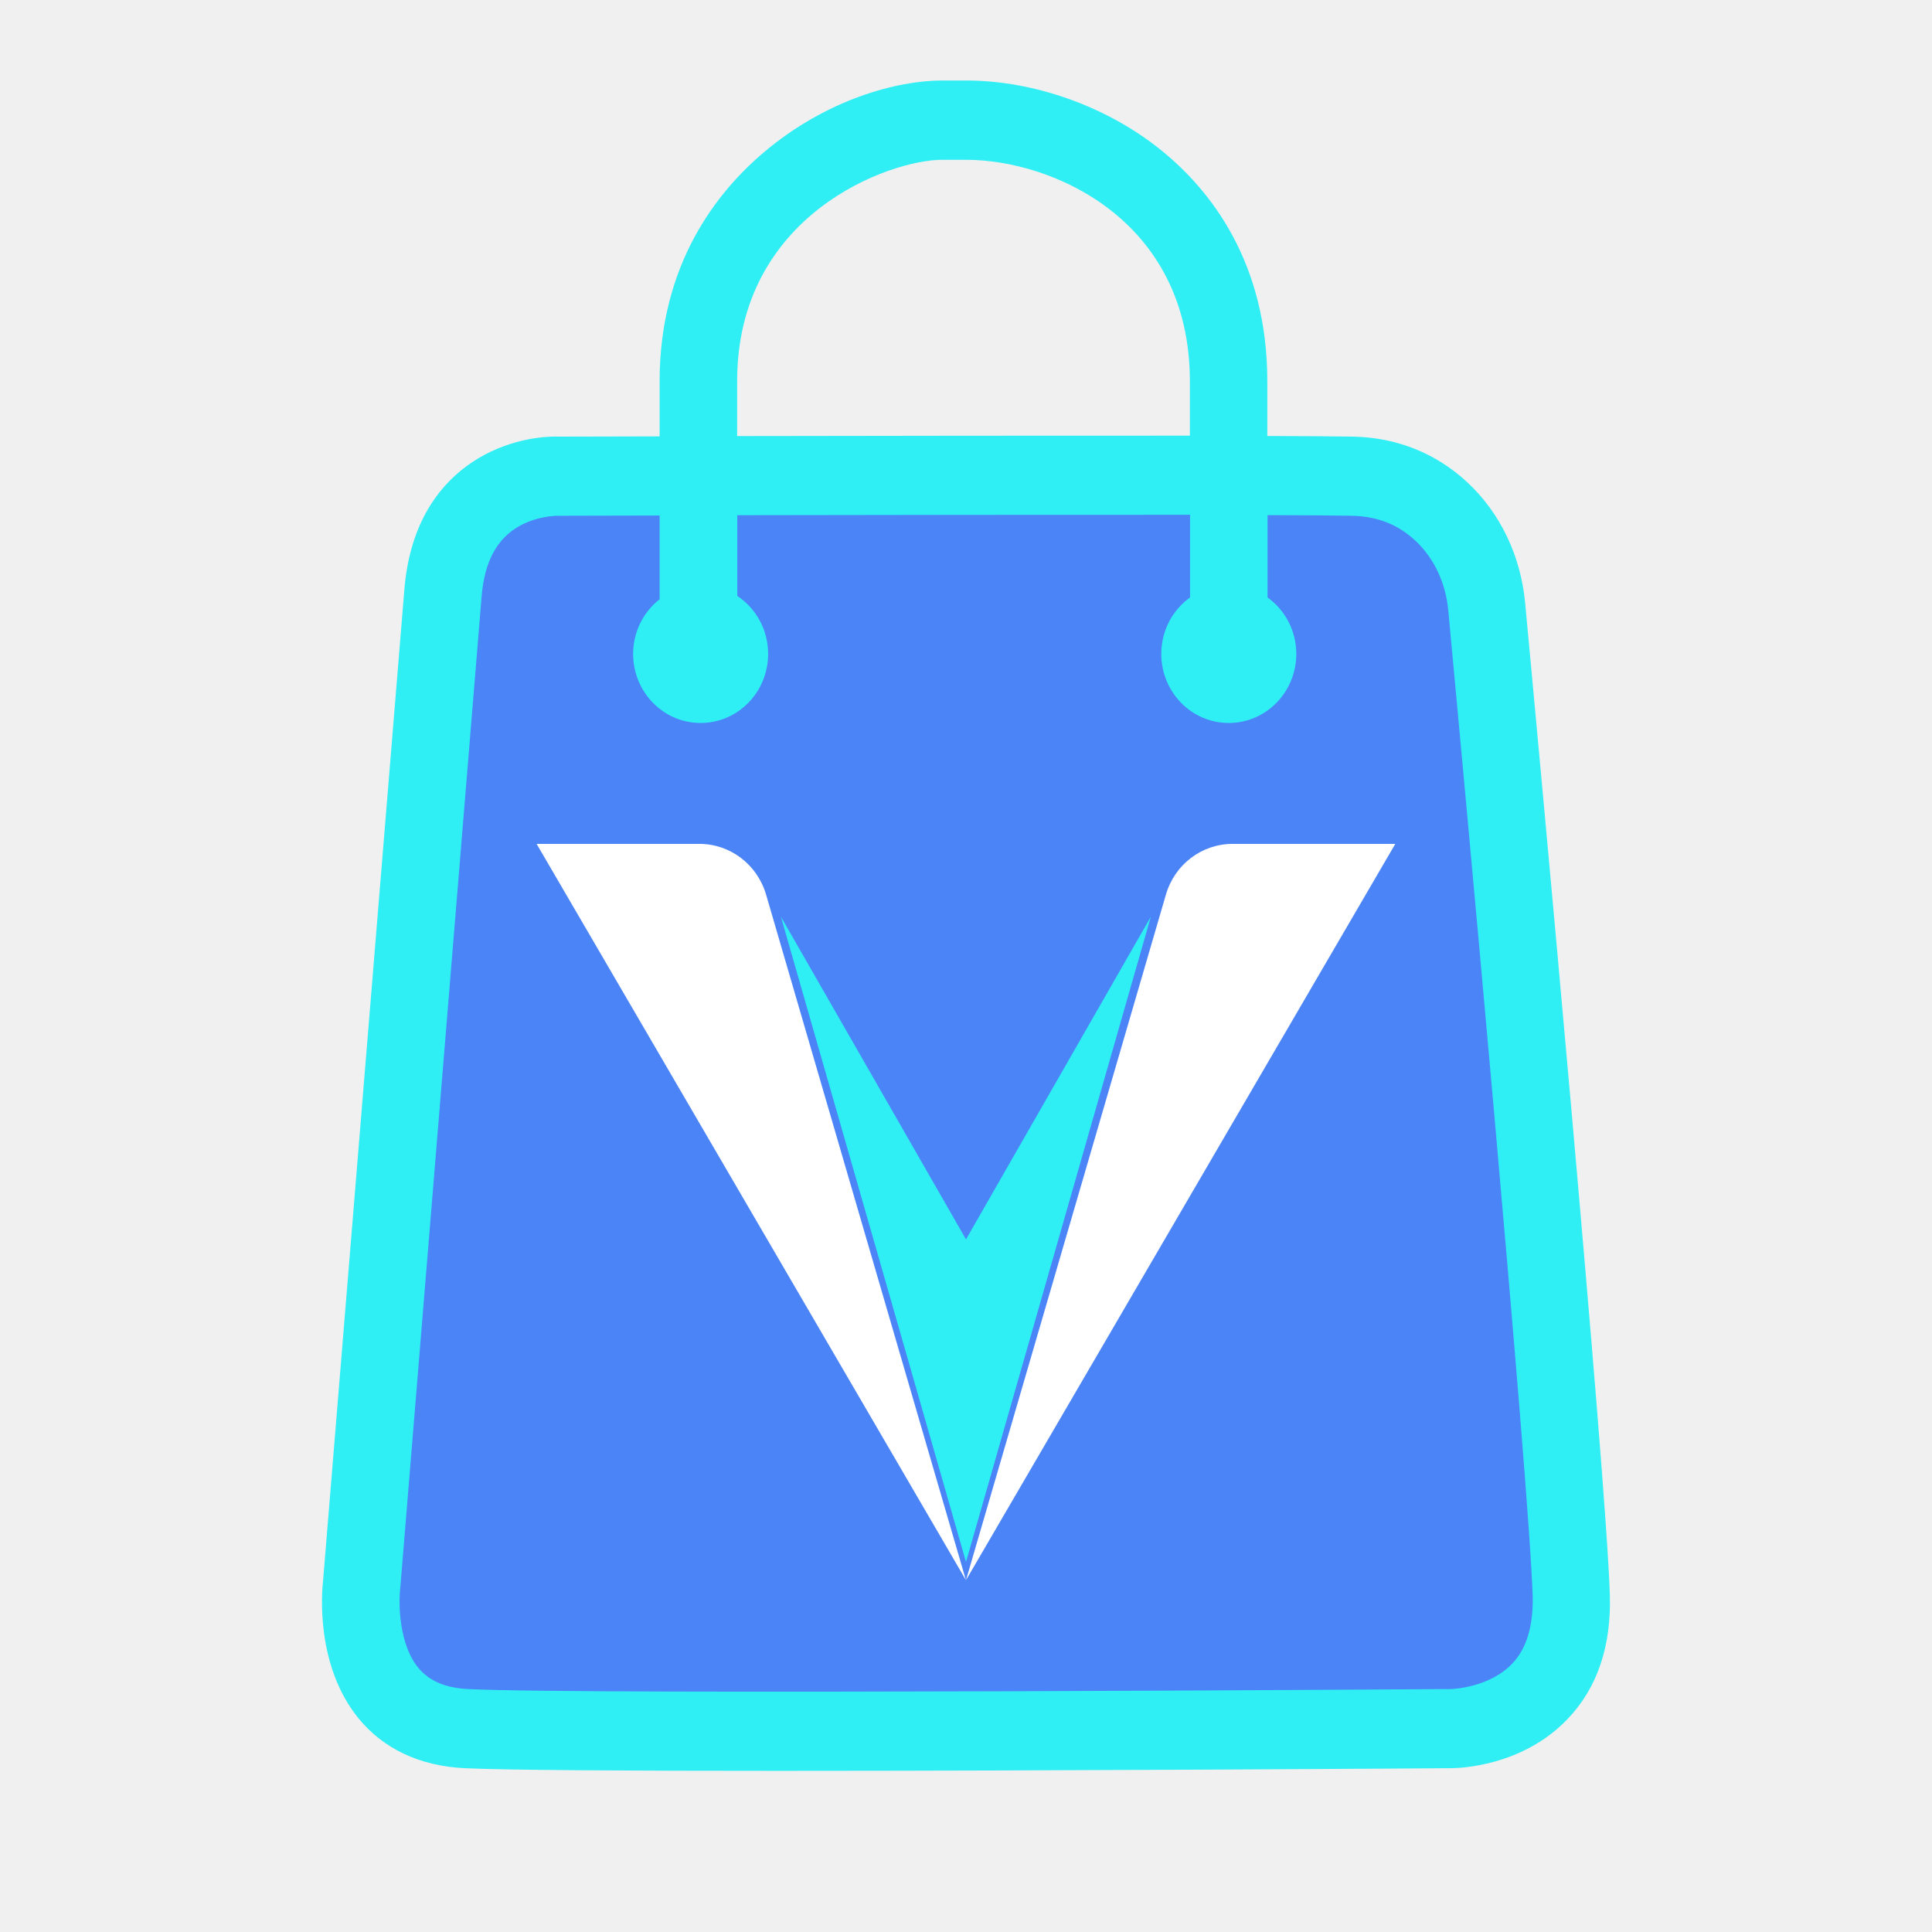
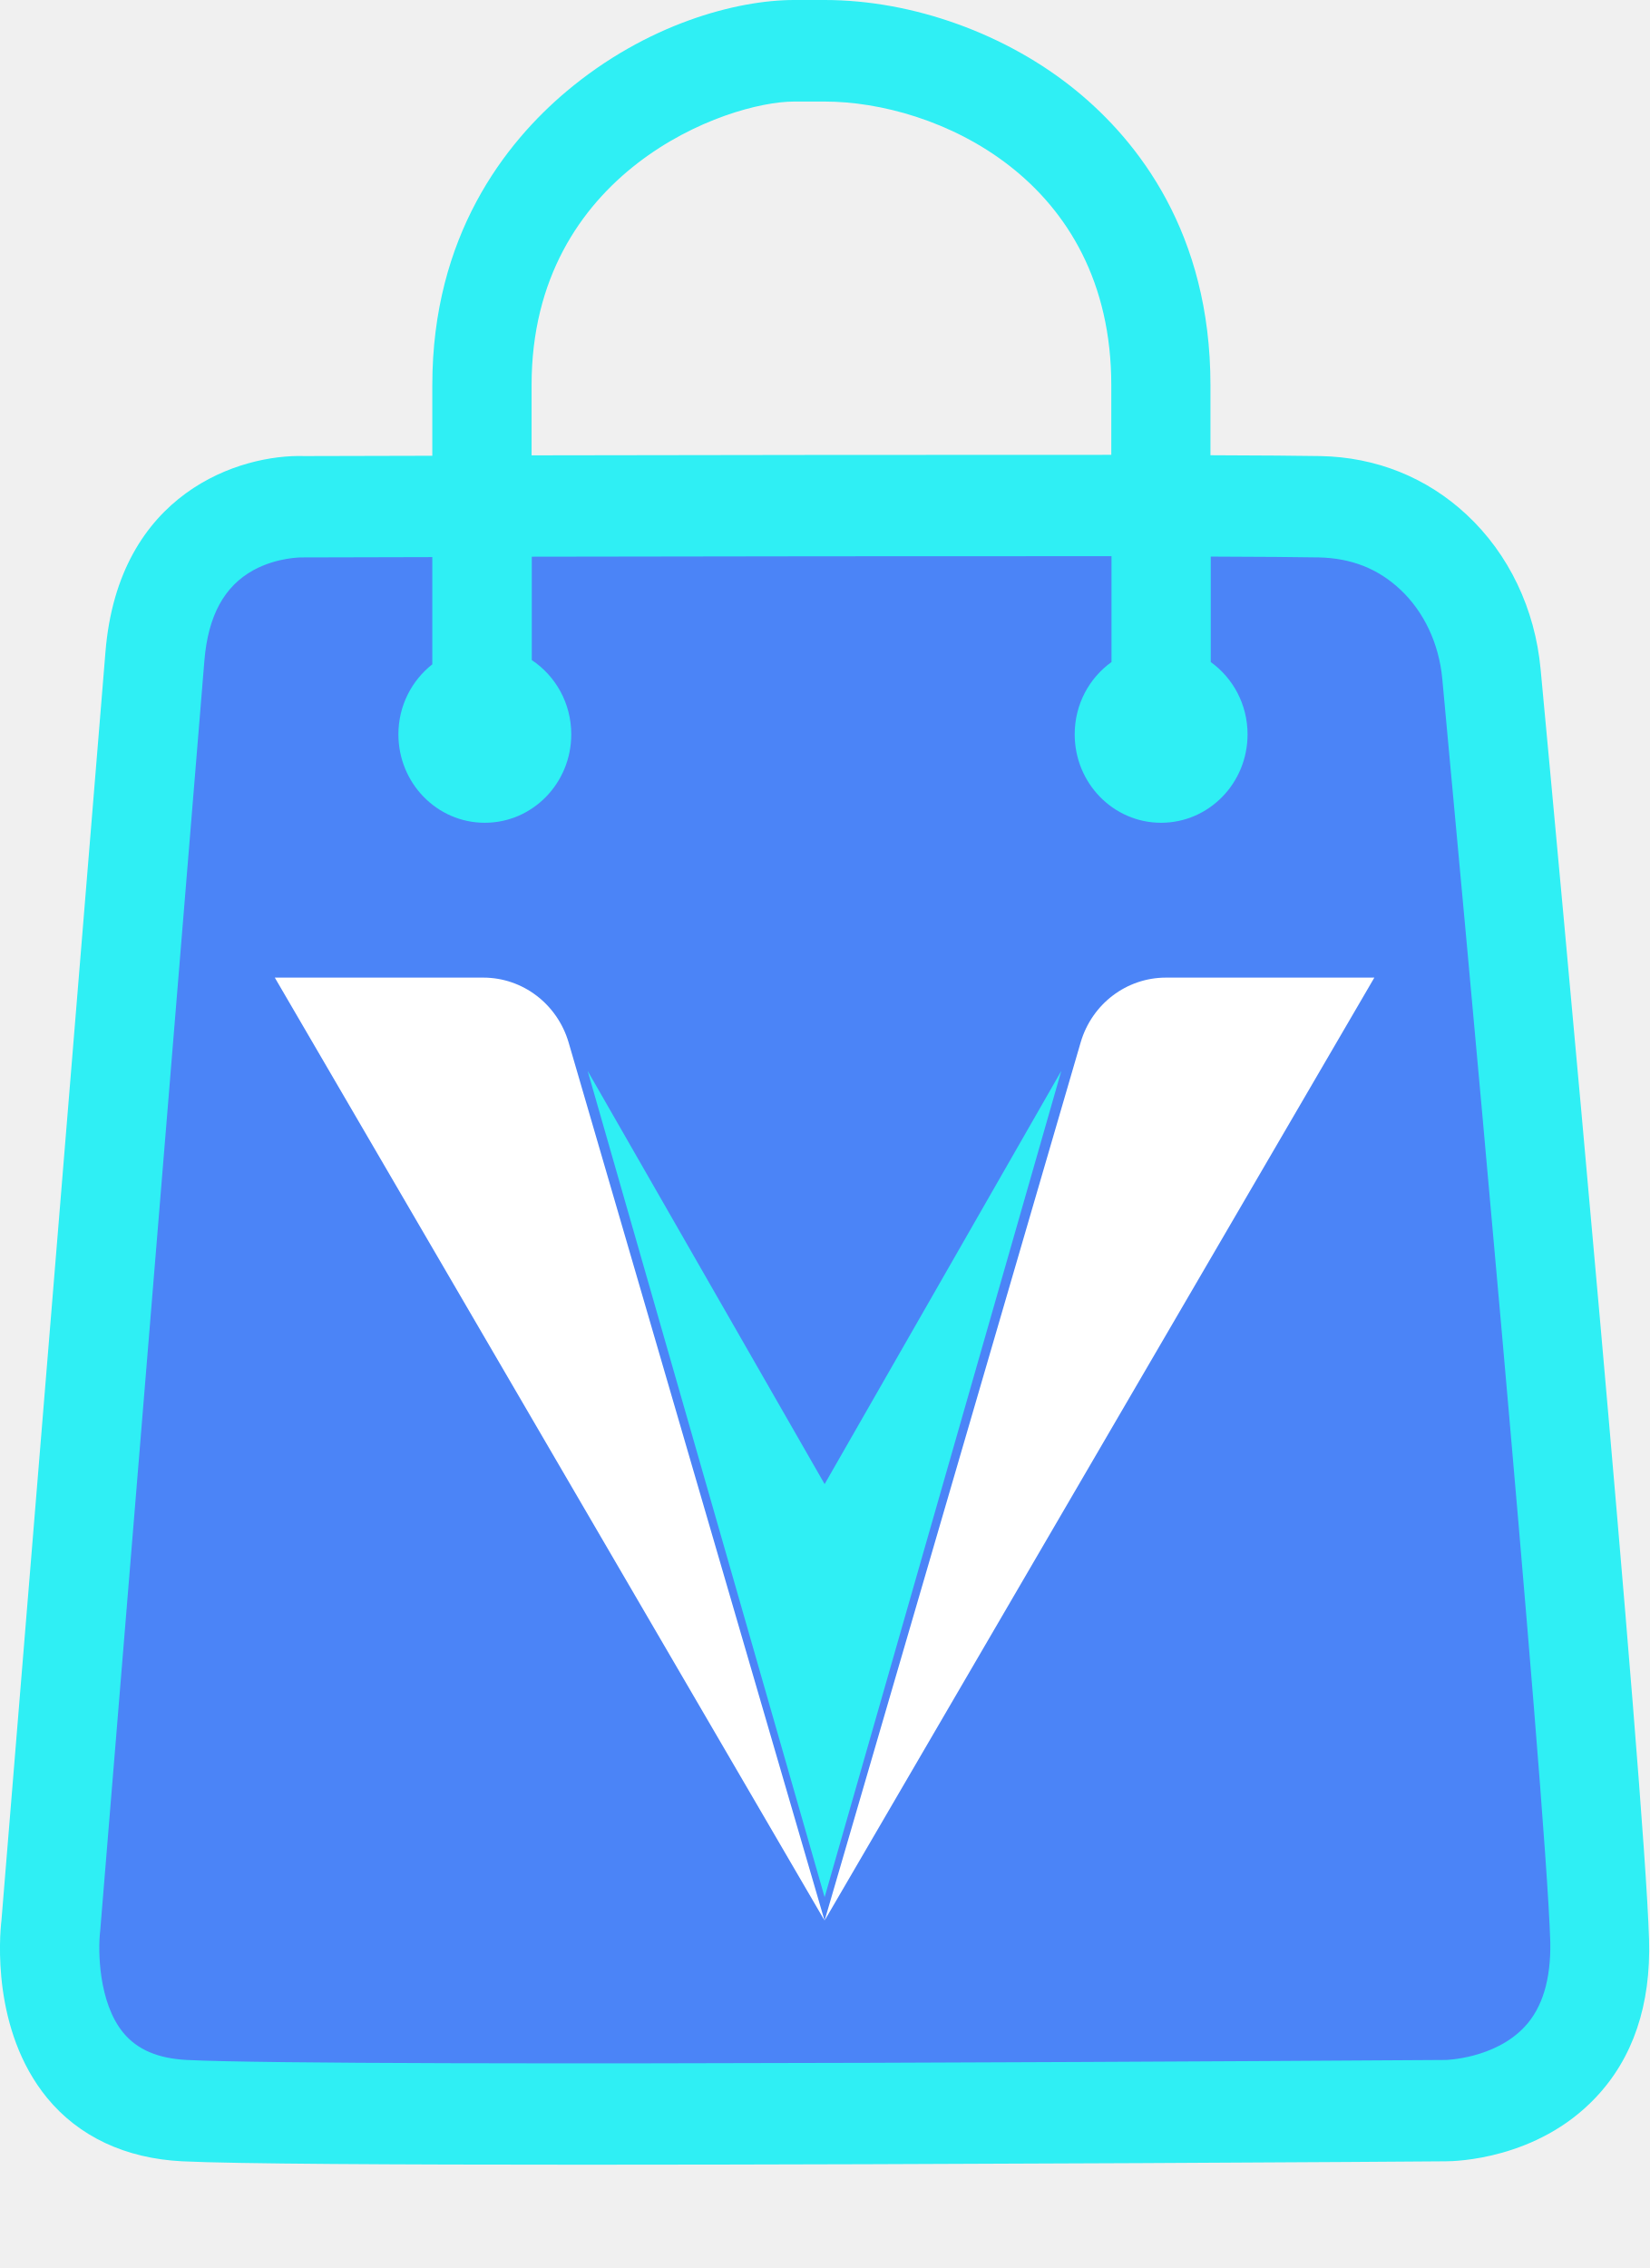
- <svg xmlns="http://www.w3.org/2000/svg" width="24" height="24" viewBox="0 0 24 24" fill="none">
-   <path d="M5.713 7.632C6.17 5.863 6.284 5.789 6.284 5.974H16.57L18.285 6.526L19.427 20.342L18.856 21.447H7.998C4.798 21.447 4.379 20.71 4.57 20.342C4.76 16.842 5.256 9.4 5.713 7.632Z" fill="#4B84F7" />
-   <path d="M19.998 19.813C19.954 18.319 19.115 9.289 18.946 7.492C18.892 6.906 18.637 6.373 18.229 5.993C17.843 5.632 17.351 5.434 16.809 5.424C16.609 5.421 16.234 5.417 15.743 5.416V4.736C15.743 3.257 15.037 2.368 14.444 1.882C13.771 1.33 12.857 1 12 1H11.704C11.145 1 10.272 1.233 9.496 1.886C8.902 2.386 8.194 3.286 8.194 4.736V5.421C7.518 5.422 7.052 5.424 6.953 5.424C6.333 5.404 5.149 5.774 5.023 7.325L4.014 19.629C3.996 19.781 3.919 20.692 4.456 21.349C4.764 21.725 5.218 21.938 5.768 21.965C6.284 21.99 7.83 21.998 9.658 21.998C13.176 21.998 17.741 21.968 18.027 21.965C18.116 21.965 18.91 21.948 19.477 21.35C19.842 20.967 20.017 20.449 19.998 19.813ZM9.157 4.736C9.157 2.661 11.052 1.985 11.704 1.985H12C13.075 1.985 14.781 2.731 14.781 4.736V5.412C13.116 5.411 10.832 5.414 9.157 5.417V4.736ZM18.791 20.66C18.503 20.97 18.027 20.982 18.024 20.982C17.918 20.982 7.298 21.056 5.814 20.982C5.534 20.968 5.333 20.883 5.197 20.719C4.953 20.424 4.951 19.912 4.971 19.741L4.972 19.731L5.983 7.407C6.019 6.973 6.175 6.687 6.458 6.531C6.69 6.404 6.93 6.407 6.926 6.407H6.936H6.946C6.966 6.407 7.449 6.405 8.194 6.404V7.444C7.994 7.601 7.865 7.847 7.865 8.123C7.865 8.597 8.24 8.981 8.703 8.981C9.167 8.981 9.542 8.597 9.542 8.123C9.542 7.822 9.39 7.556 9.159 7.403V6.4C10.832 6.397 13.121 6.394 14.783 6.395V7.422C14.567 7.577 14.426 7.832 14.426 8.123C14.426 8.597 14.801 8.981 15.264 8.981C15.728 8.981 16.103 8.597 16.103 8.123C16.103 7.834 15.962 7.577 15.746 7.422V6.399C16.231 6.4 16.599 6.404 16.794 6.407C17.107 6.414 17.366 6.514 17.584 6.718C17.815 6.934 17.96 7.243 17.991 7.584C18.159 9.374 18.995 18.378 19.04 19.84C19.046 20.2 18.964 20.476 18.791 20.66Z" fill="#2FEFF4" />
-   <path d="M17.333 10.483L12 19.629L14.484 11.111C14.593 10.739 14.928 10.483 15.312 10.483H17.333Z" fill="white" />
-   <path d="M11.999 19.629L9.516 11.111C9.406 10.739 9.071 10.483 8.688 10.483H6.666L11.999 19.629Z" fill="white" />
-   <path d="M12 19.403L14.296 11.388L12 15.396L9.701 11.388L12 19.403Z" fill="#2FEFF4" />
+ <svg xmlns="http://www.w3.org/2000/svg" width="16" height="22" viewBox="0 0 16 22" fill="none">
+   <path d="M1.713 6.631C2.17 4.863 2.284 4.789 2.284 4.973H12.57L14.285 5.526L15.428 19.341L14.856 20.447H3.998C0.798 20.447 0.379 19.71 0.57 19.341C0.76 15.841 1.256 8.399 1.713 6.631Z" fill="#4B84F7" />
+   <path d="M15.998 18.813C15.954 17.319 15.115 8.289 14.946 6.492C14.892 5.906 14.637 5.373 14.229 4.993C13.842 4.632 13.351 4.434 12.809 4.424C12.609 4.421 12.234 4.417 11.743 4.416V3.736C11.743 2.257 11.037 1.368 10.444 0.882C9.771 0.33 8.857 0 8 0H7.704C7.145 0 6.272 0.233 5.496 0.886C4.902 1.386 4.194 2.286 4.194 3.736V4.421C3.518 4.422 3.052 4.424 2.953 4.424C2.333 4.404 1.149 4.774 1.023 6.325L0.014 18.629C-0.004 18.781 -0.081 19.692 0.456 20.349C0.764 20.725 1.218 20.938 1.768 20.965C2.284 20.99 3.83 20.998 5.658 20.998C9.176 20.998 13.741 20.968 14.027 20.965C14.116 20.965 14.91 20.948 15.477 20.35C15.842 19.967 16.017 19.449 15.998 18.813ZM5.157 3.736C5.157 1.661 7.052 0.985 7.704 0.985H8C9.075 0.985 10.781 1.731 10.781 3.736V4.412C9.116 4.411 6.833 4.414 5.157 4.417V3.736ZM14.791 19.66C14.502 19.97 14.027 19.982 14.024 19.982C13.918 19.982 3.298 20.056 1.814 19.982C1.534 19.968 1.333 19.883 1.197 19.719C0.953 19.424 0.951 18.912 0.971 18.741L0.972 18.731L1.983 6.407C2.019 5.973 2.175 5.687 2.458 5.531C2.69 5.404 2.93 5.407 2.926 5.407H2.936H2.946C2.966 5.407 3.449 5.405 4.194 5.404V6.444C3.994 6.601 3.865 6.847 3.865 7.123C3.865 7.597 4.24 7.981 4.703 7.981C5.167 7.981 5.542 7.597 5.542 7.123C5.542 6.822 5.39 6.556 5.159 6.403V5.4C6.833 5.397 9.121 5.394 10.783 5.395V6.422C10.567 6.577 10.426 6.832 10.426 7.123C10.426 7.597 10.801 7.981 11.264 7.981C11.728 7.981 12.103 7.597 12.103 7.123C12.103 6.834 11.962 6.577 11.746 6.422V5.399C12.231 5.4 12.599 5.404 12.794 5.407C13.107 5.414 13.366 5.514 13.584 5.718C13.815 5.934 13.96 6.243 13.992 6.584C14.159 8.374 14.995 17.378 15.04 18.84C15.046 19.2 14.964 19.476 14.791 19.66Z" fill="#2FEFF4" />
+   <path d="M13.333 9.483L8 18.629L10.484 10.111C10.593 9.739 10.928 9.483 11.312 9.483H13.333Z" fill="white" />
+   <path d="M7.999 18.629L5.516 10.111C5.406 9.739 5.071 9.483 4.688 9.483H2.666L7.999 18.629Z" fill="white" />
+   <path d="M8 18.403L10.296 10.388L8 14.396L5.701 10.388L8 18.403Z" fill="#2FEFF4" />
</svg>
